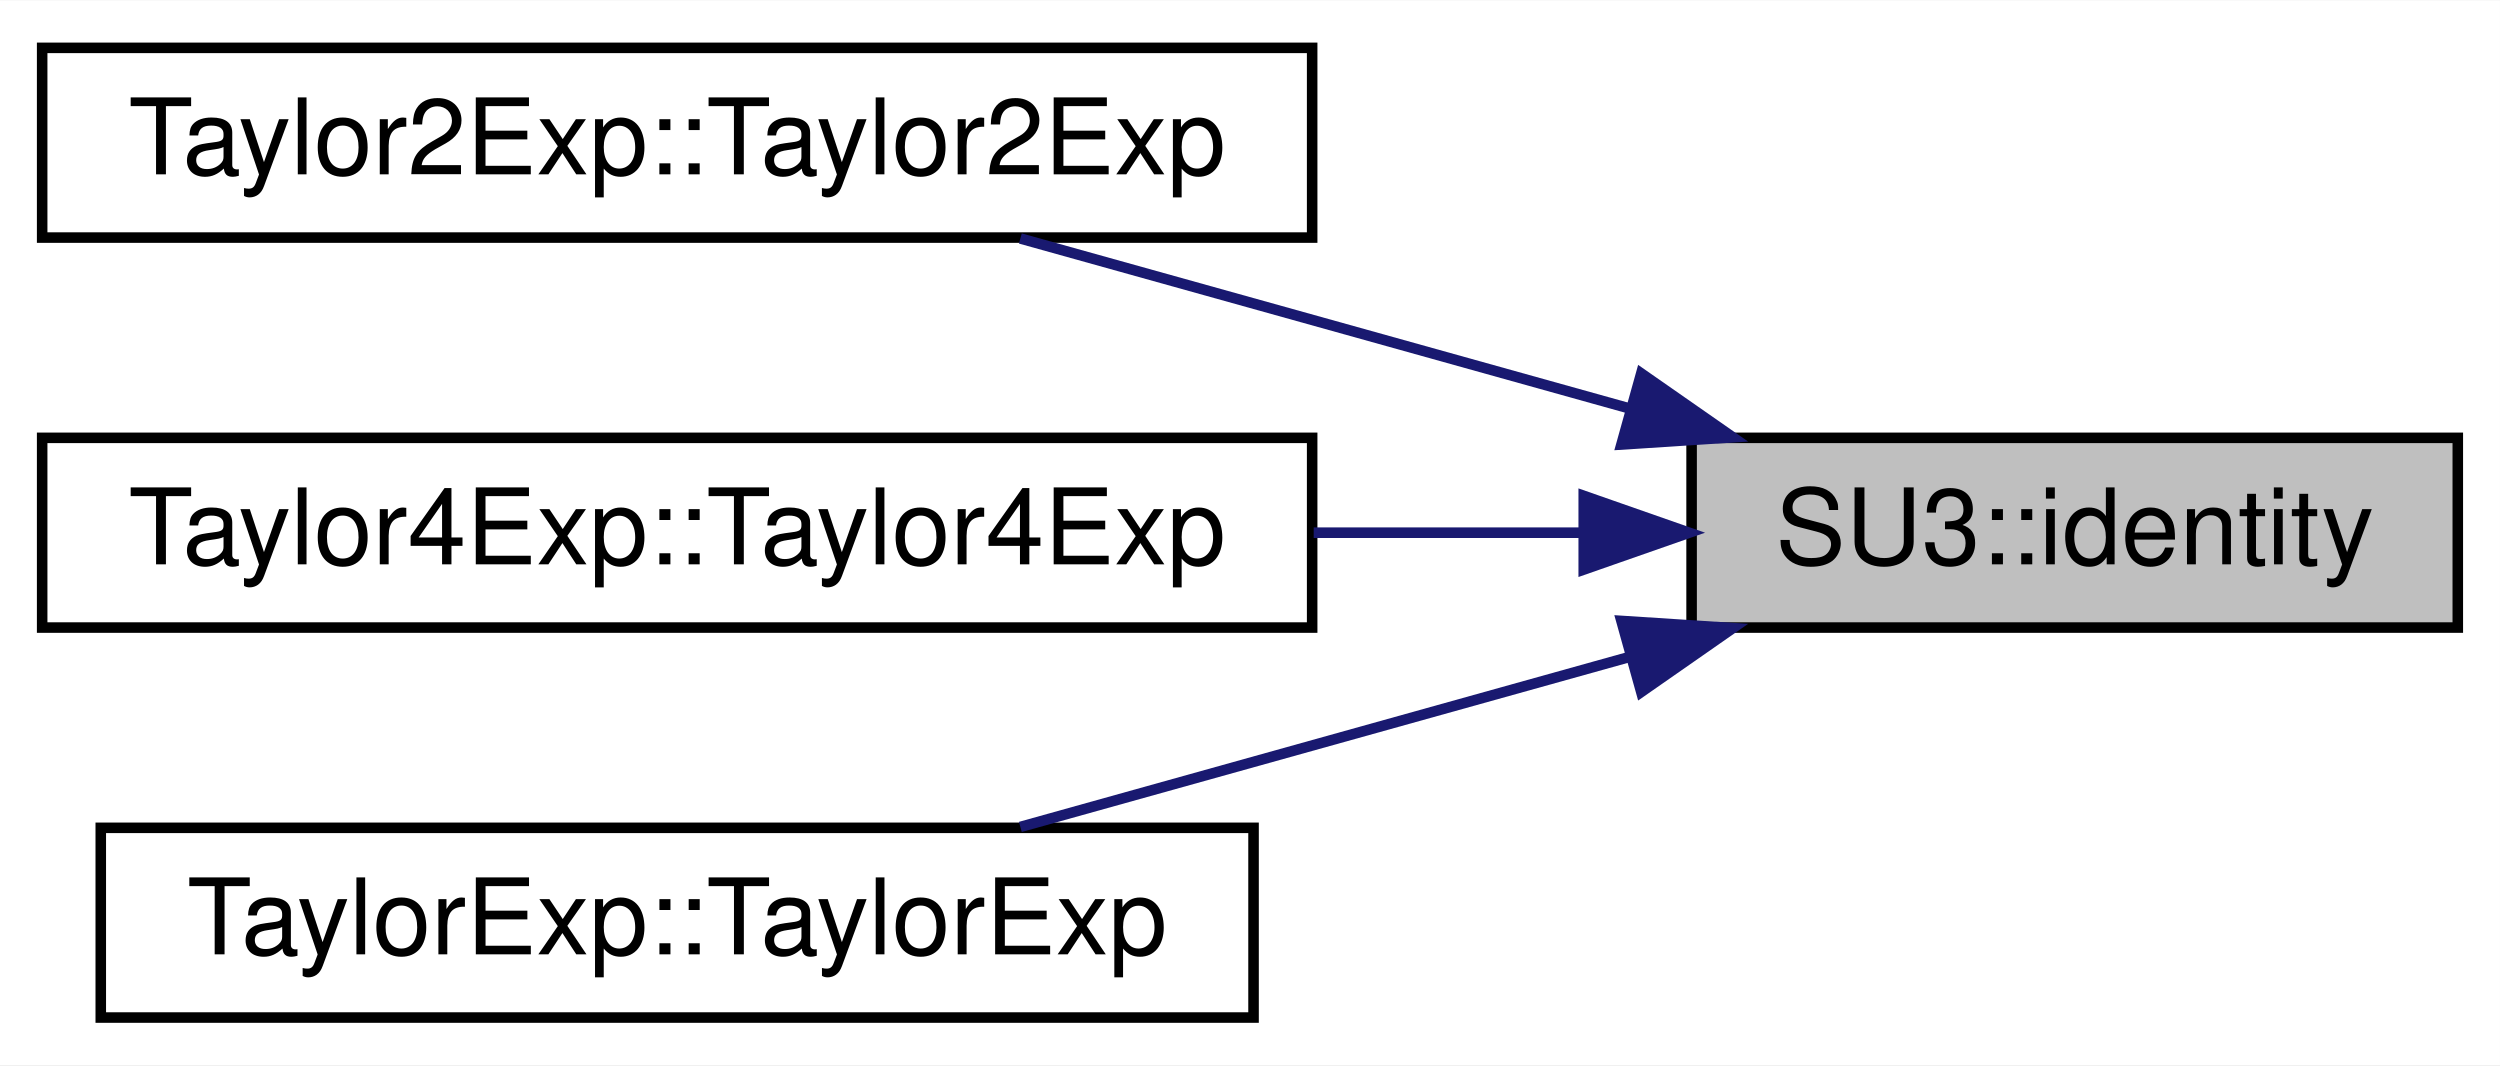
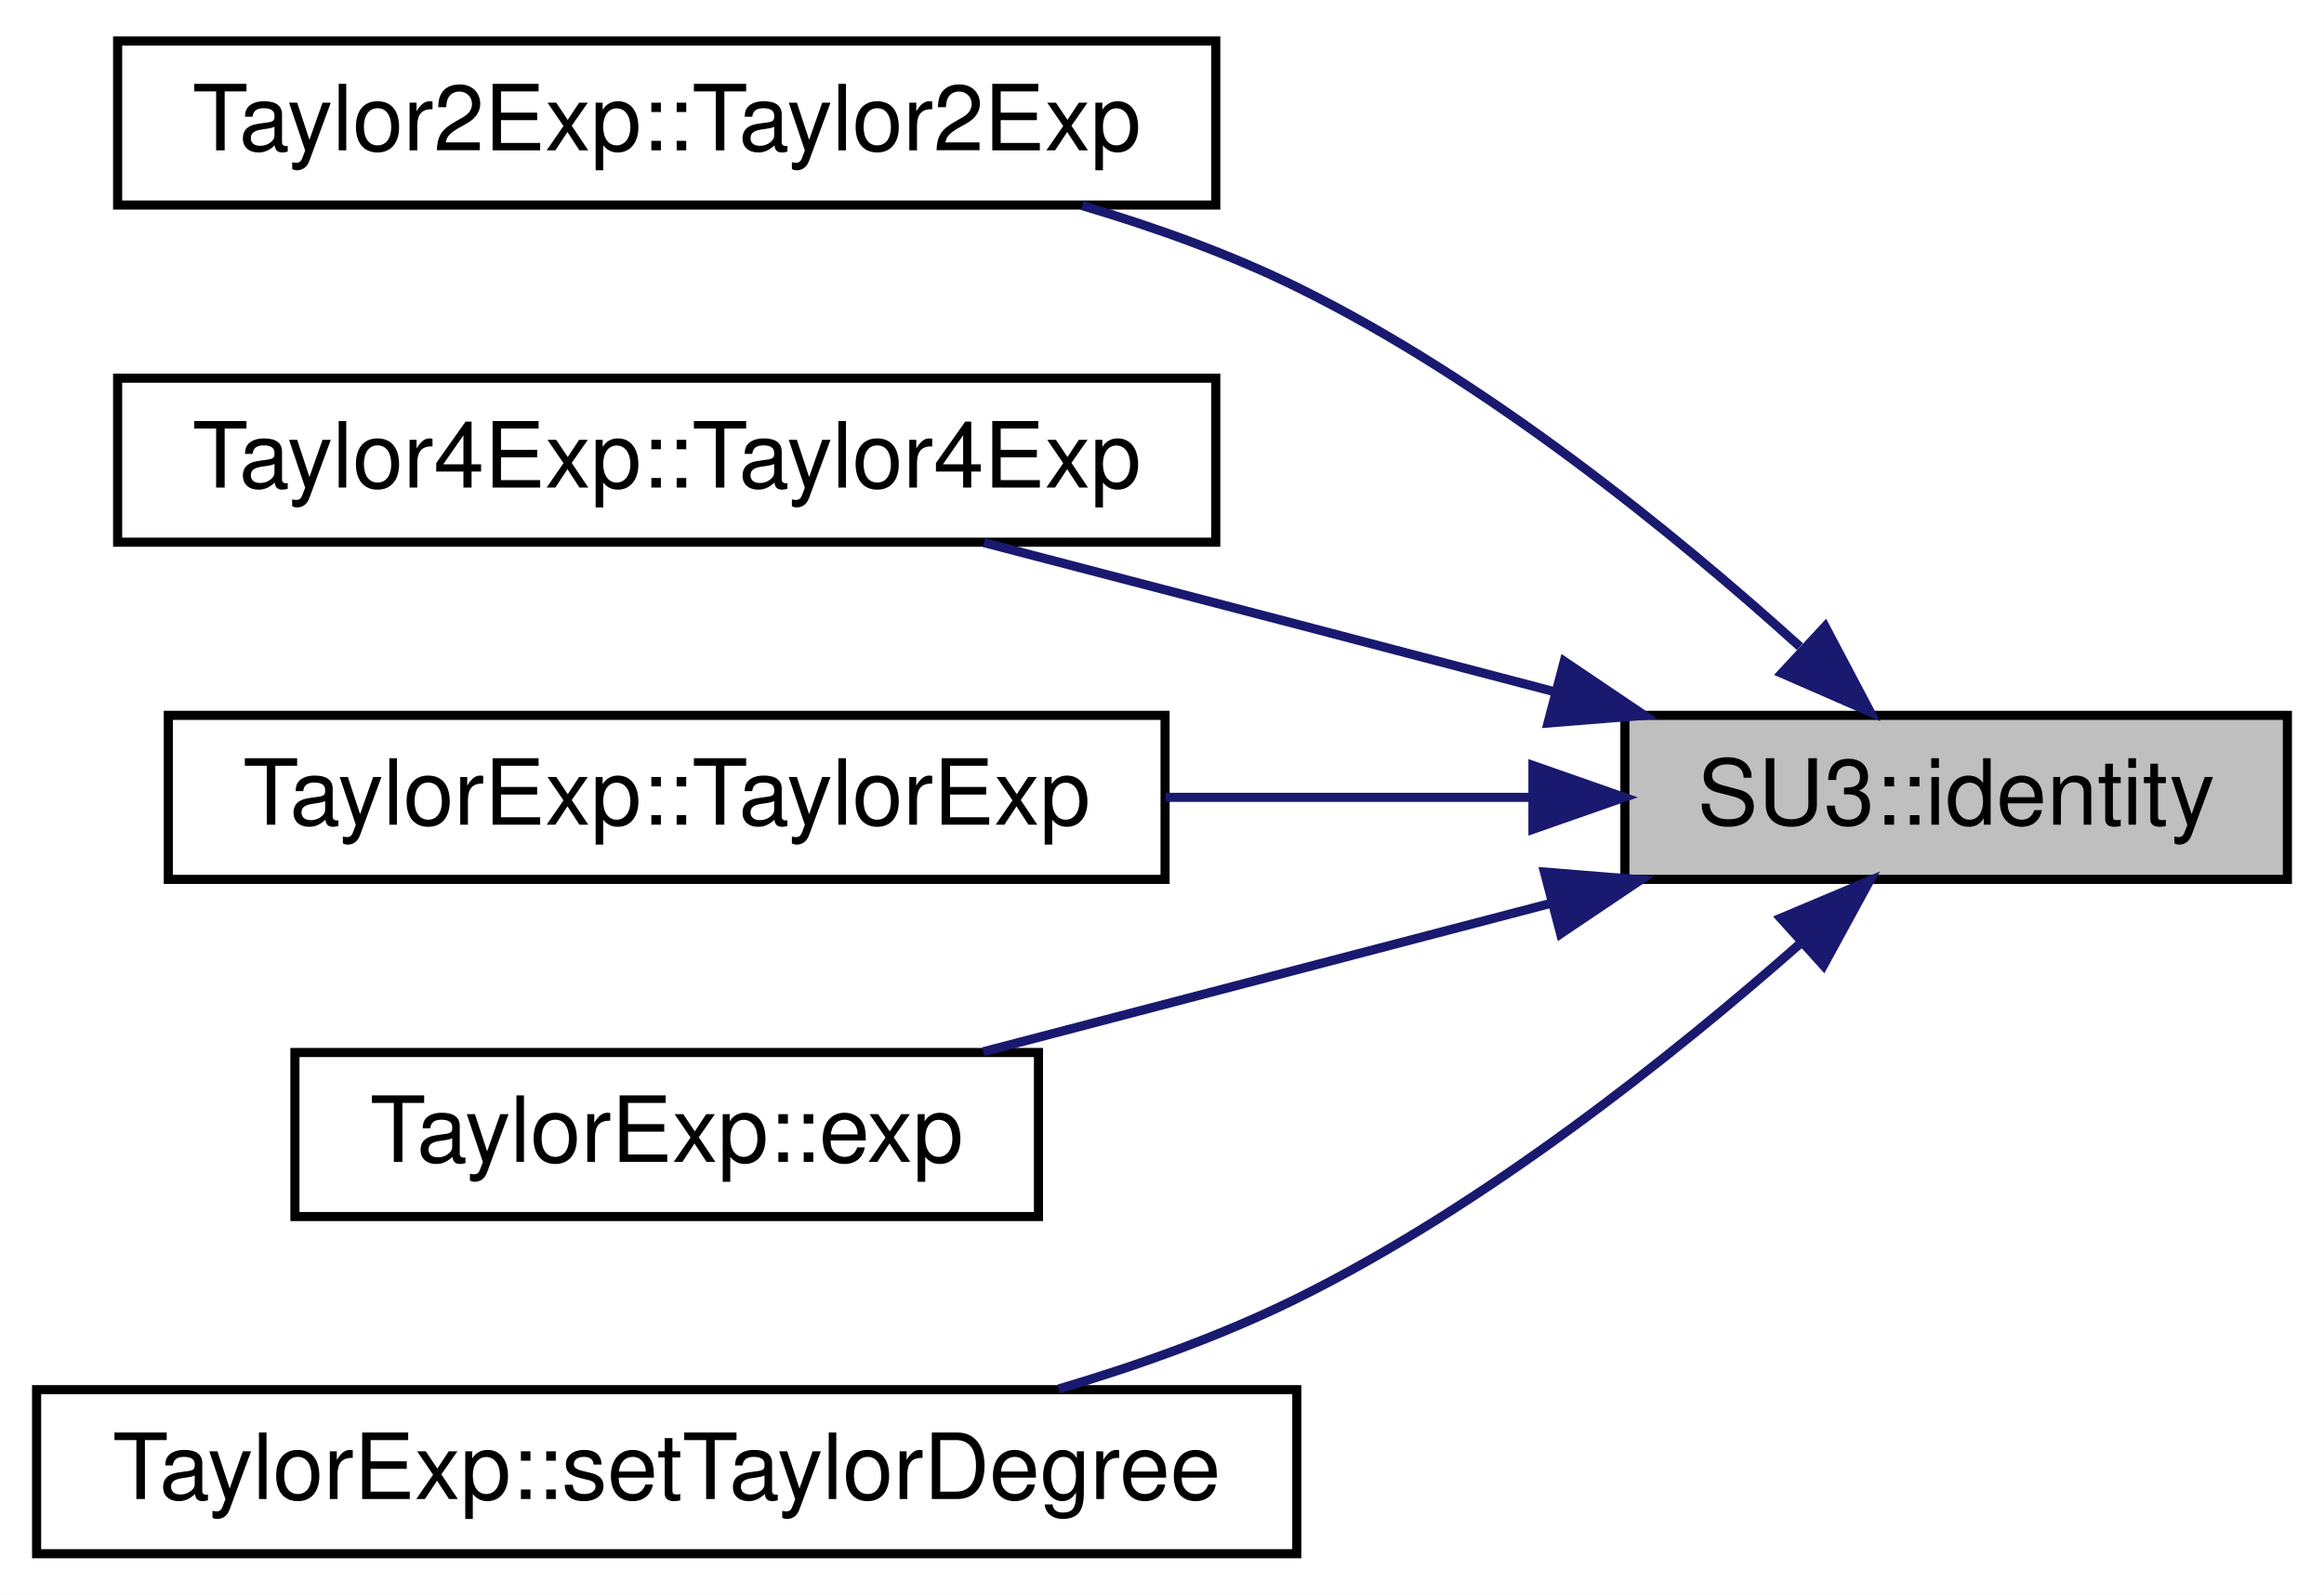
- <svg xmlns="http://www.w3.org/2000/svg" xmlns:xlink="http://www.w3.org/1999/xlink" width="237pt" height="101pt" viewBox="0.00 0.00 237.19 101.00">
-   <g id="graph0" class="graph" transform="scale(1 1) rotate(0) translate(4 97)">
-     <polygon fill="#ffffff" stroke="transparent" points="-4,4 -4,-97 233.186,-97 233.186,4 -4,4" />
+ <svg xmlns="http://www.w3.org/2000/svg" xmlns:xlink="http://www.w3.org/1999/xlink" width="255pt" height="175pt" viewBox="0.00 0.00 254.97 175.00">
+   <g id="graph0" class="graph" transform="scale(1 1) rotate(0) translate(4 171)">
+     <polygon fill="#ffffff" stroke="transparent" points="-4,4 -4,-171 250.97,-171 250.97,4 -4,4" />
    <g id="node1" class="node">
      <g id="a_node1">
        <a xlink:title=" ">
-           <polygon fill="#bfbfbf" stroke="#000000" points="156.492,-37.5 156.492,-55.5 229.186,-55.5 229.186,-37.5 156.492,-37.5" />
-           <text text-anchor="middle" x="192.839" y="-43.5" font-family="Helvetica,sans-Serif" font-size="10.00" fill="#000000">SU3::identity</text>
+           <polygon fill="#bfbfbf" stroke="#000000" points="174.275,-74.5 174.275,-92.5 246.97,-92.5 246.97,-74.5 174.275,-74.5" />
+           <text text-anchor="middle" x="210.623" y="-80.5" font-family="Helvetica,sans-Serif" font-size="10.00" fill="#000000">SU3::identity</text>
        </a>
      </g>
    </g>
    <g id="node2" class="node">
      <g id="a_node2">
        <a xlink:href="class_taylor2_exp.html#ac3b48be4c567e163f7baaa041121a93f" target="_top" xlink:title=" ">
-           <polygon fill="#ffffff" stroke="#000000" points="0,-74.5 0,-92.5 120.492,-92.5 120.492,-74.5 0,-74.5" />
-           <text text-anchor="middle" x="60.246" y="-80.5" font-family="Helvetica,sans-Serif" font-size="10.00" fill="#000000">Taylor2Exp::Taylor2Exp</text>
+           <polygon fill="#ffffff" stroke="#000000" points="8.892,-148.5 8.892,-166.5 129.384,-166.5 129.384,-148.5 8.892,-148.5" />
+           <text text-anchor="middle" x="69.138" y="-154.5" font-family="Helvetica,sans-Serif" font-size="10.00" fill="#000000">Taylor2Exp::Taylor2Exp</text>
        </a>
      </g>
    </g>
    <g id="edge1" class="edge">
-       <path fill="none" stroke="#191970" d="M150.642,-58.275C131.926,-63.498 110.244,-69.548 92.807,-74.414" />
-       <polygon fill="#191970" stroke="#191970" points="151.712,-61.61 160.403,-55.551 149.831,-54.868 151.712,-61.61" />
+       <path fill="none" stroke="#191970" d="M193.486,-100.033C179.622,-112.555 159.053,-129.291 138.275,-139.5 130.928,-143.11 122.774,-146.055 114.717,-148.438" />
+       <polygon fill="#191970" stroke="#191970" points="196.246,-102.246 201.193,-92.877 191.483,-97.116 196.246,-102.246" />
    </g>
    <g id="node3" class="node">
      <g id="a_node3">
        <a xlink:href="class_taylor4_exp.html#a0eac1c3288d296110c6a5e11acc0934d" target="_top" xlink:title=" ">
-           <polygon fill="#ffffff" stroke="#000000" points="0,-37.5 0,-55.5 120.492,-55.5 120.492,-37.5 0,-37.5" />
-           <text text-anchor="middle" x="60.246" y="-43.5" font-family="Helvetica,sans-Serif" font-size="10.00" fill="#000000">Taylor4Exp::Taylor4Exp</text>
+           <polygon fill="#ffffff" stroke="#000000" points="8.892,-111.5 8.892,-129.5 129.384,-129.5 129.384,-111.5 8.892,-111.5" />
+           <text text-anchor="middle" x="69.138" y="-117.5" font-family="Helvetica,sans-Serif" font-size="10.00" fill="#000000">Taylor4Exp::Taylor4Exp</text>
        </a>
      </g>
    </g>
    <g id="edge2" class="edge">
-       <path fill="none" stroke="#191970" d="M146.103,-46.5C137.865,-46.5 129.186,-46.5 120.638,-46.5" />
-       <polygon fill="#191970" stroke="#191970" points="146.257,-50 156.257,-46.5 146.257,-43 146.257,-50" />
+       <path fill="none" stroke="#191970" d="M166.515,-95.1C157.191,-97.547 147.41,-100.112 138.275,-102.5 127.116,-105.418 114.94,-108.592 103.959,-111.45" />
+       <polygon fill="#191970" stroke="#191970" points="167.618,-98.429 176.4,-92.504 165.839,-91.658 167.618,-98.429" />
    </g>
    <g id="node4" class="node">
      <g id="a_node4">
        <a xlink:href="class_taylor_exp.html#ac8929cf53cb6b8d109220c8284169a82" target="_top" xlink:title=" ">
-           <polygon fill="#ffffff" stroke="#000000" points="5.561,-.5 5.561,-18.5 114.931,-18.5 114.931,-.5 5.561,-.5" />
-           <text text-anchor="middle" x="60.246" y="-6.5" font-family="Helvetica,sans-Serif" font-size="10.00" fill="#000000">TaylorExp::TaylorExp</text>
+           <polygon fill="#ffffff" stroke="#000000" points="14.453,-74.5 14.453,-92.5 123.822,-92.5 123.822,-74.5 14.453,-74.5" />
+           <text text-anchor="middle" x="69.138" y="-80.5" font-family="Helvetica,sans-Serif" font-size="10.00" fill="#000000">TaylorExp::TaylorExp</text>
        </a>
      </g>
    </g>
    <g id="edge3" class="edge">
-       <path fill="none" stroke="#191970" d="M150.642,-34.725C131.926,-29.502 110.244,-23.452 92.807,-18.586" />
-       <polygon fill="#191970" stroke="#191970" points="149.831,-38.132 160.403,-37.449 151.712,-31.39 149.831,-38.132" />
+       <path fill="none" stroke="#191970" d="M164.159,-83.5C151.28,-83.5 137.179,-83.5 123.876,-83.5" />
+       <polygon fill="#191970" stroke="#191970" points="164.187,-87 174.187,-83.5 164.187,-80 164.187,-87" />
+     </g>
+     <g id="node5" class="node">
+       <g id="a_node5">
+         <a xlink:href="class_taylor_exp.html#a622c4af7d88a43a7bcda97722b62fc82" target="_top" xlink:title=" ">
+           <polygon fill="#ffffff" stroke="#000000" points="28.345,-37.5 28.345,-55.5 109.931,-55.5 109.931,-37.5 28.345,-37.5" />
+           <text text-anchor="middle" x="69.138" y="-43.5" font-family="Helvetica,sans-Serif" font-size="10.00" fill="#000000">TaylorExp::exp</text>
+         </a>
+       </g>
+     </g>
+     <g id="edge4" class="edge">
+       <path fill="none" stroke="#191970" d="M166.147,-71.869C146.051,-66.614 122.66,-60.497 103.882,-55.586" />
+       <polygon fill="#191970" stroke="#191970" points="165.451,-75.305 176.012,-74.449 167.222,-68.532 165.451,-75.305" />
+     </g>
+     <g id="node6" class="node">
+       <g id="a_node6">
+         <a xlink:href="class_taylor_exp.html#a6a048363483f372300e412b27f218773" target="_top" xlink:title=" ">
+           <polygon fill="#ffffff" stroke="#000000" points="0,-.5 0,-18.5 138.275,-18.5 138.275,-.5 0,-.5" />
+           <text text-anchor="middle" x="69.138" y="-6.5" font-family="Helvetica,sans-Serif" font-size="10.00" fill="#000000">TaylorExp::setTaylorDegree</text>
+         </a>
+       </g>
+     </g>
+     <g id="edge5" class="edge">
+       <path fill="none" stroke="#191970" d="M193.395,-67.354C179.482,-55.105 158.89,-38.691 138.275,-28.5 130.129,-24.473 121.007,-21.198 112.128,-18.573" />
+       <polygon fill="#191970" stroke="#191970" points="191.37,-70.241 201.136,-74.349 196.063,-65.047 191.37,-70.241" />
    </g>
  </g>
</svg>
